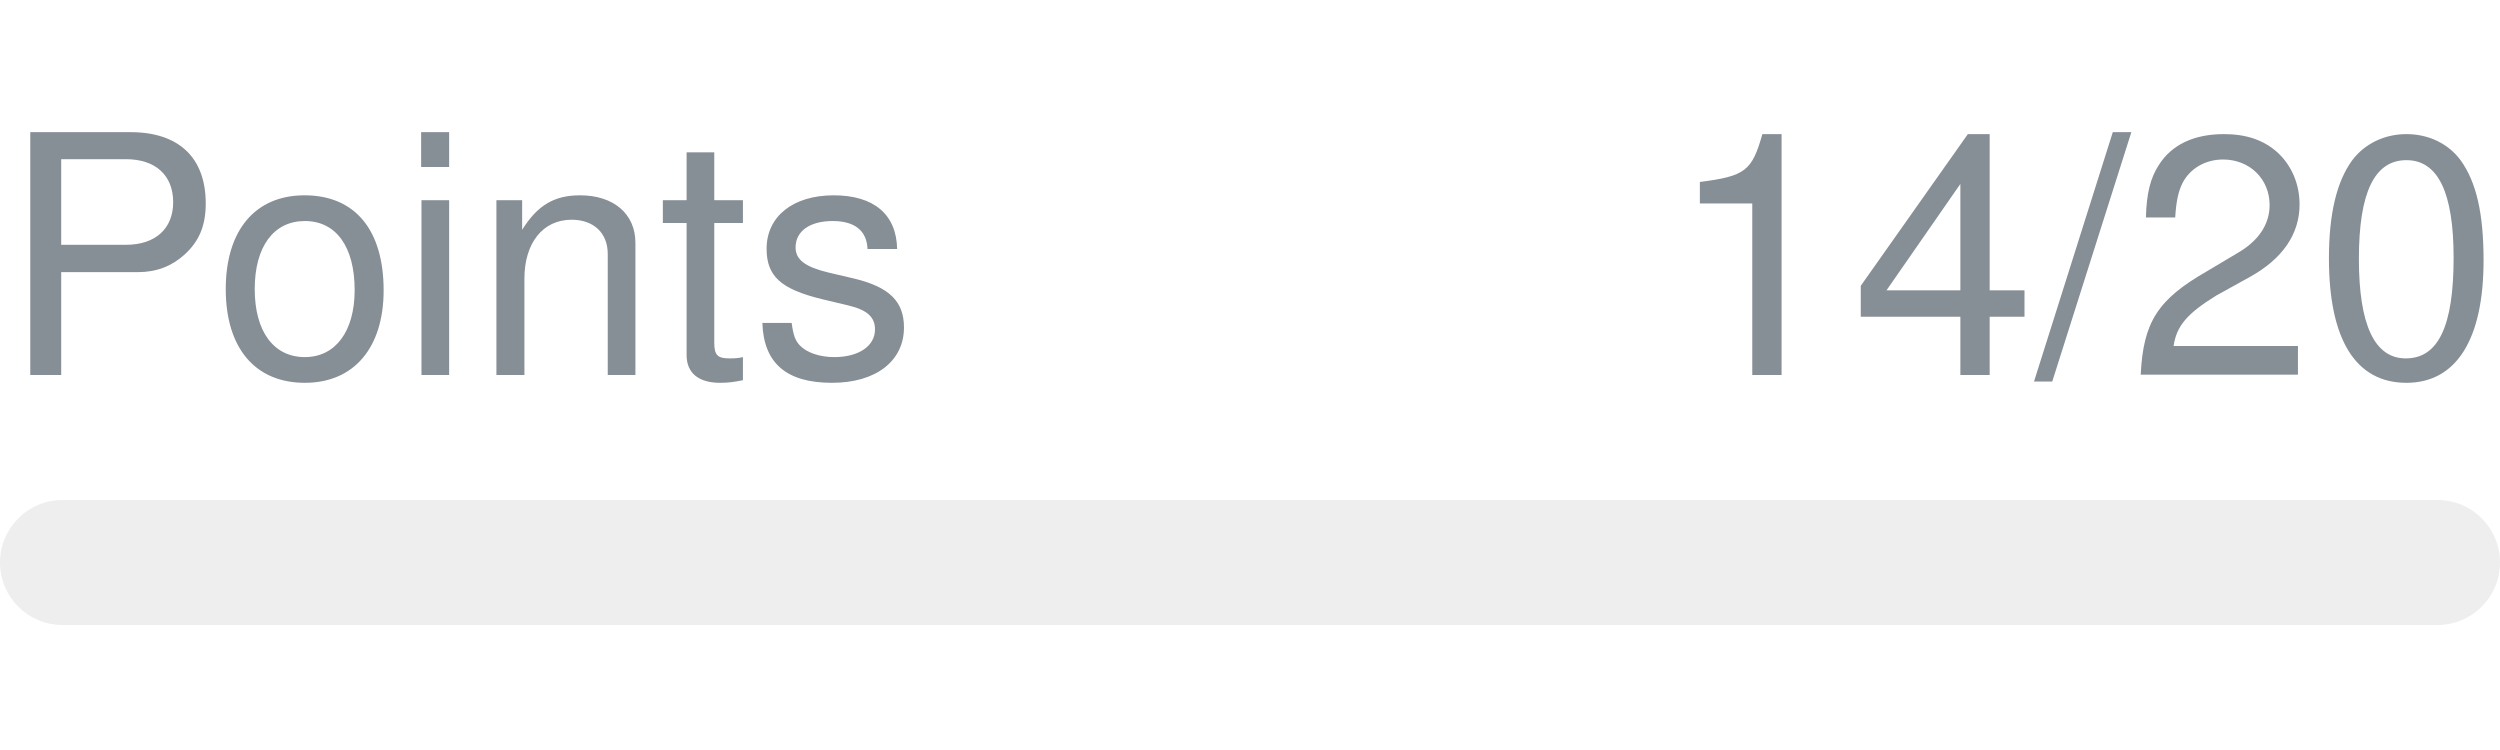
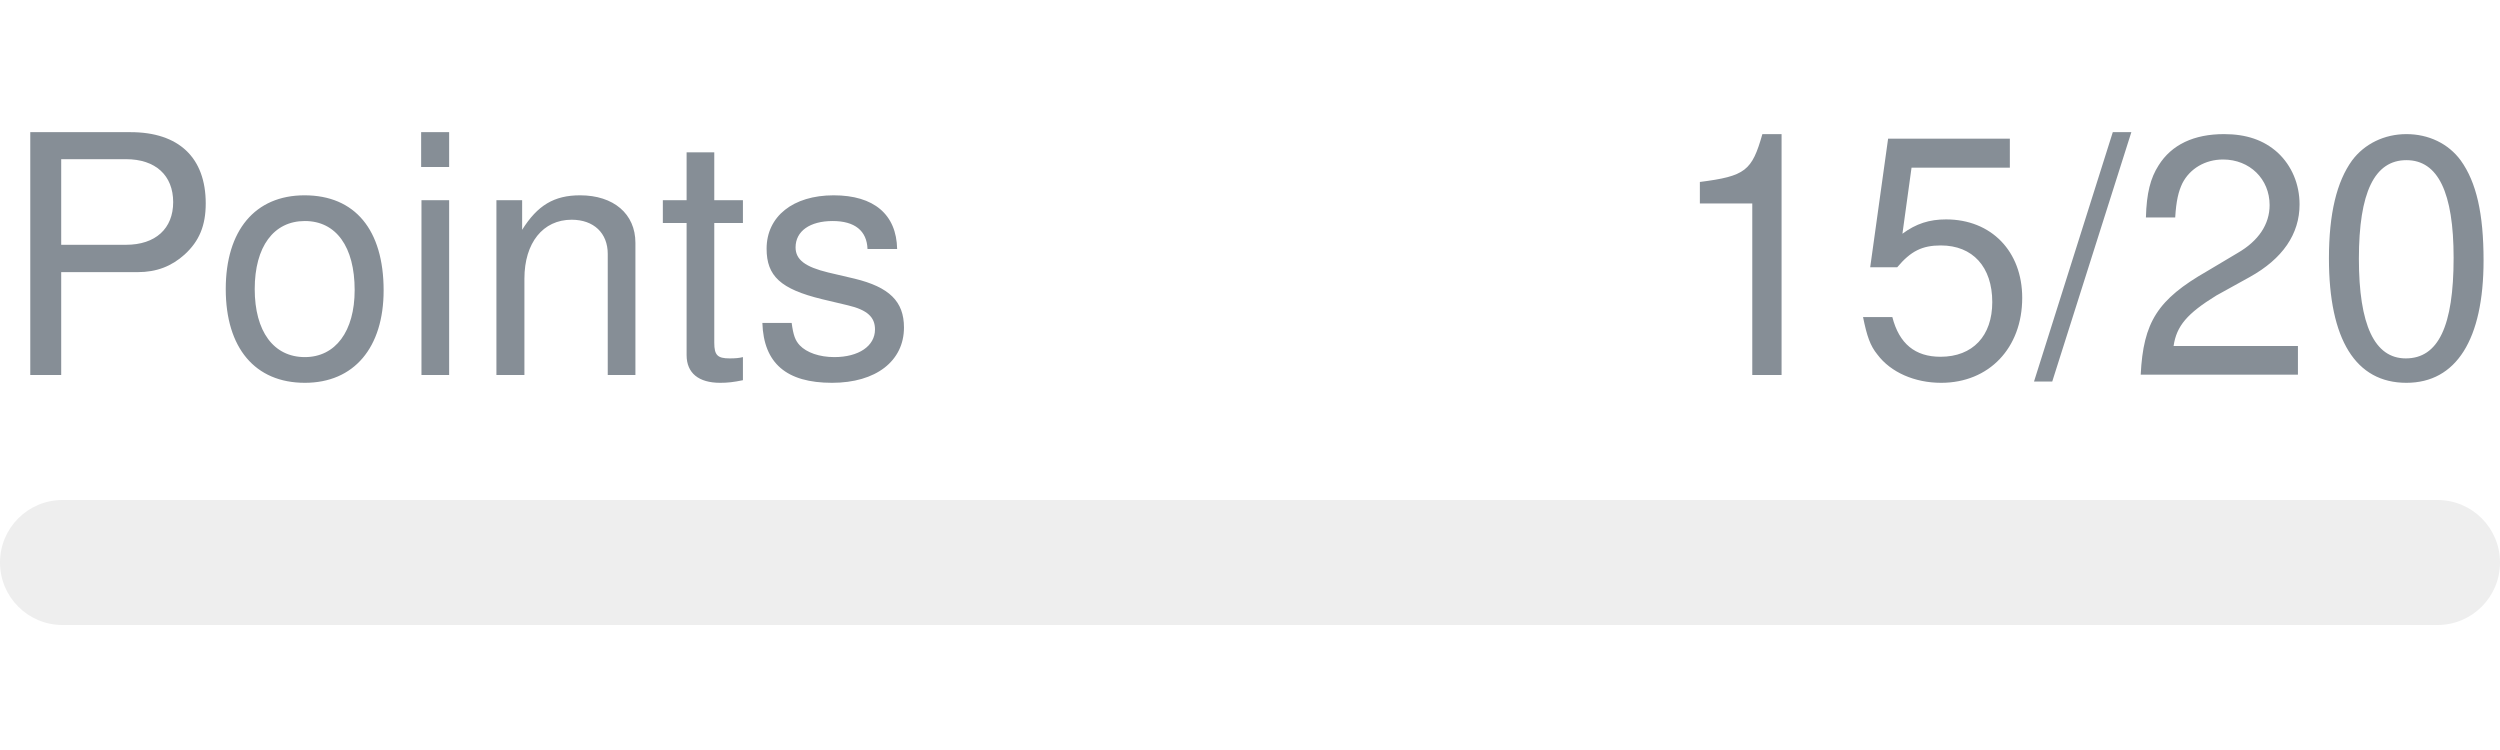
- <svg xmlns="http://www.w3.org/2000/svg" width="120px" height="36px" role="img" aria-label="Points: 14/20">
+ <svg xmlns="http://www.w3.org/2000/svg" width="120px" height="36px" role="img" aria-label="Points: 15/20">
  <svg y="6px" height="16px" font-size="16px" font-family="-apple-system, BlinkMacSystemFont, Segoe UI, Helvetica, Arial, sans-serif, Apple Color Emoji, Segoe UI Emoji" fill="#868E96">
    <text x="0" y="12">Points</text>
-     <text x="120" y="12" text-anchor="end">14/20</text>
+     <text x="120" y="12" text-anchor="end">15/20</text>
  </svg>
  <svg y="24" width="120px" height="6px">
    <rect rx="3" width="100%" height="100%" fill="#EEEEEE" />
    <rect rx="3" width="0%" height="100%" fill="#0170F0" transform="">
-       <animate attributeName="width" begin="0.5s" dur="600ms" from="0%" to="70%" repeatCount="1" fill="freeze" calcMode="spline" keyTimes="0; 1" keySplines="0.3, 0.61, 0.355, 1" />
+       <animate attributeName="width" begin="0.5s" dur="600ms" from="0%" to="75%" repeatCount="1" fill="freeze" calcMode="spline" keyTimes="0; 1" keySplines="0.3, 0.61, 0.355, 1" />
    </rect>
  </svg>
</svg>
